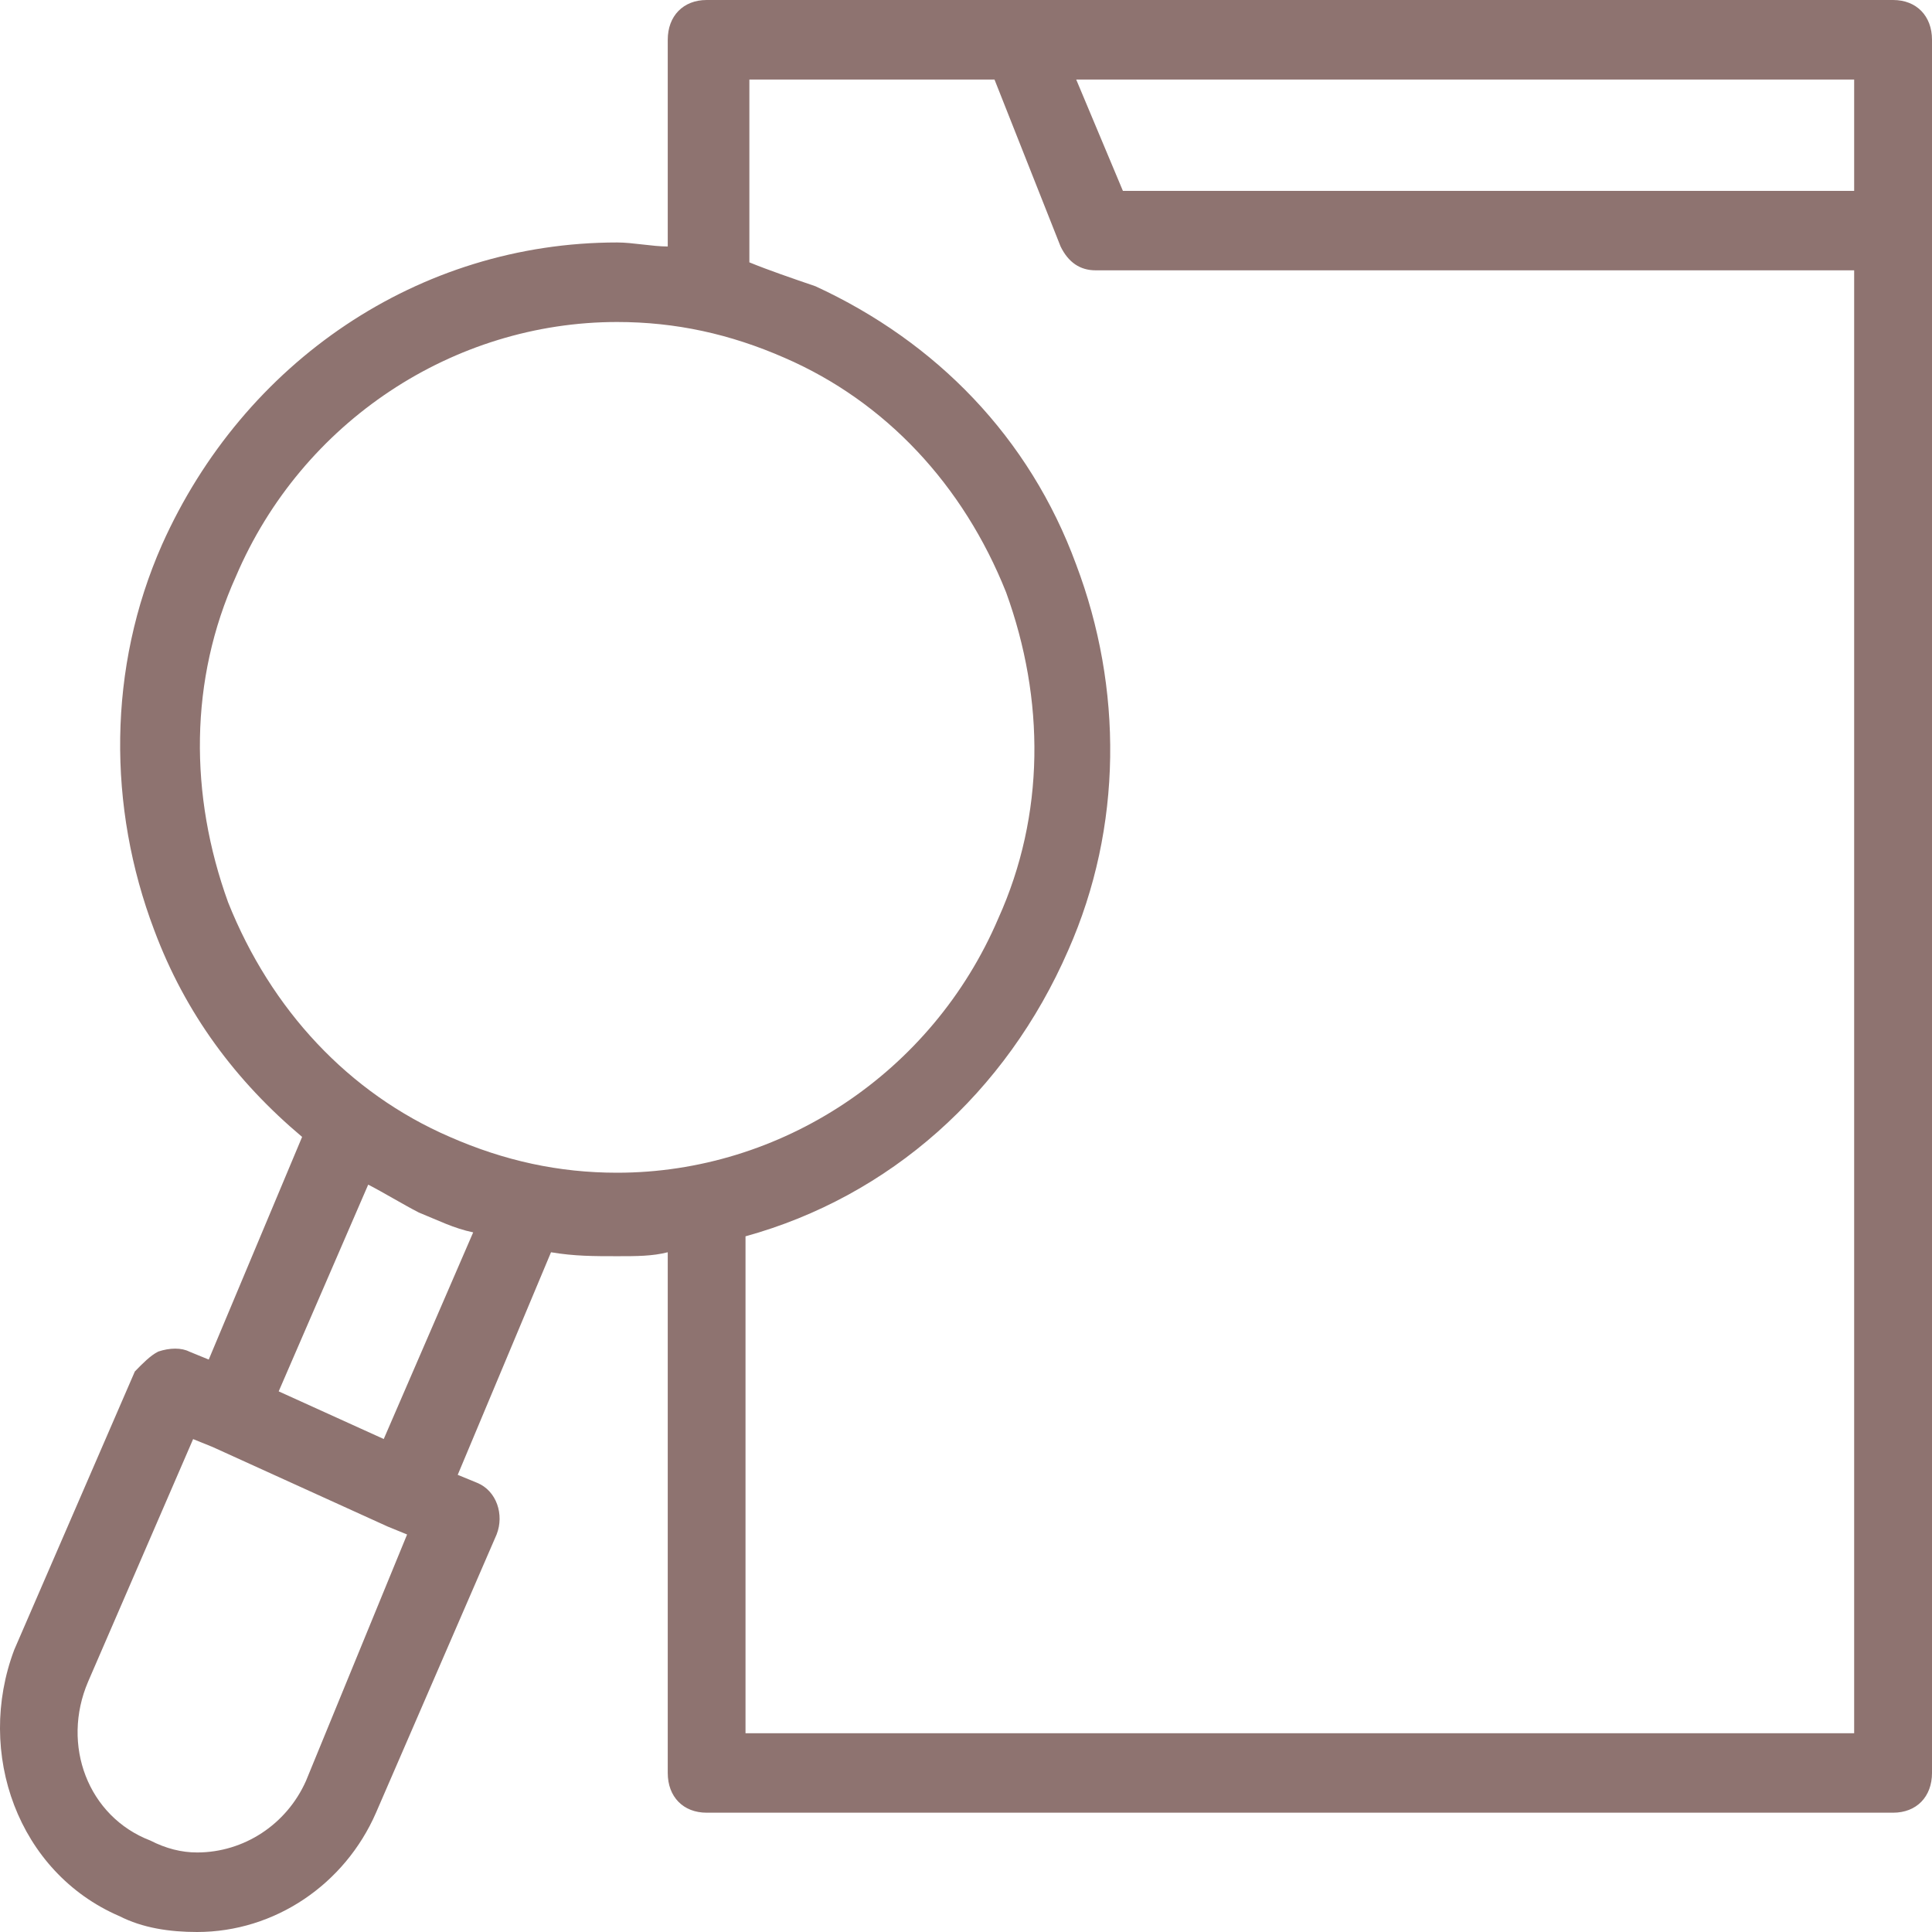
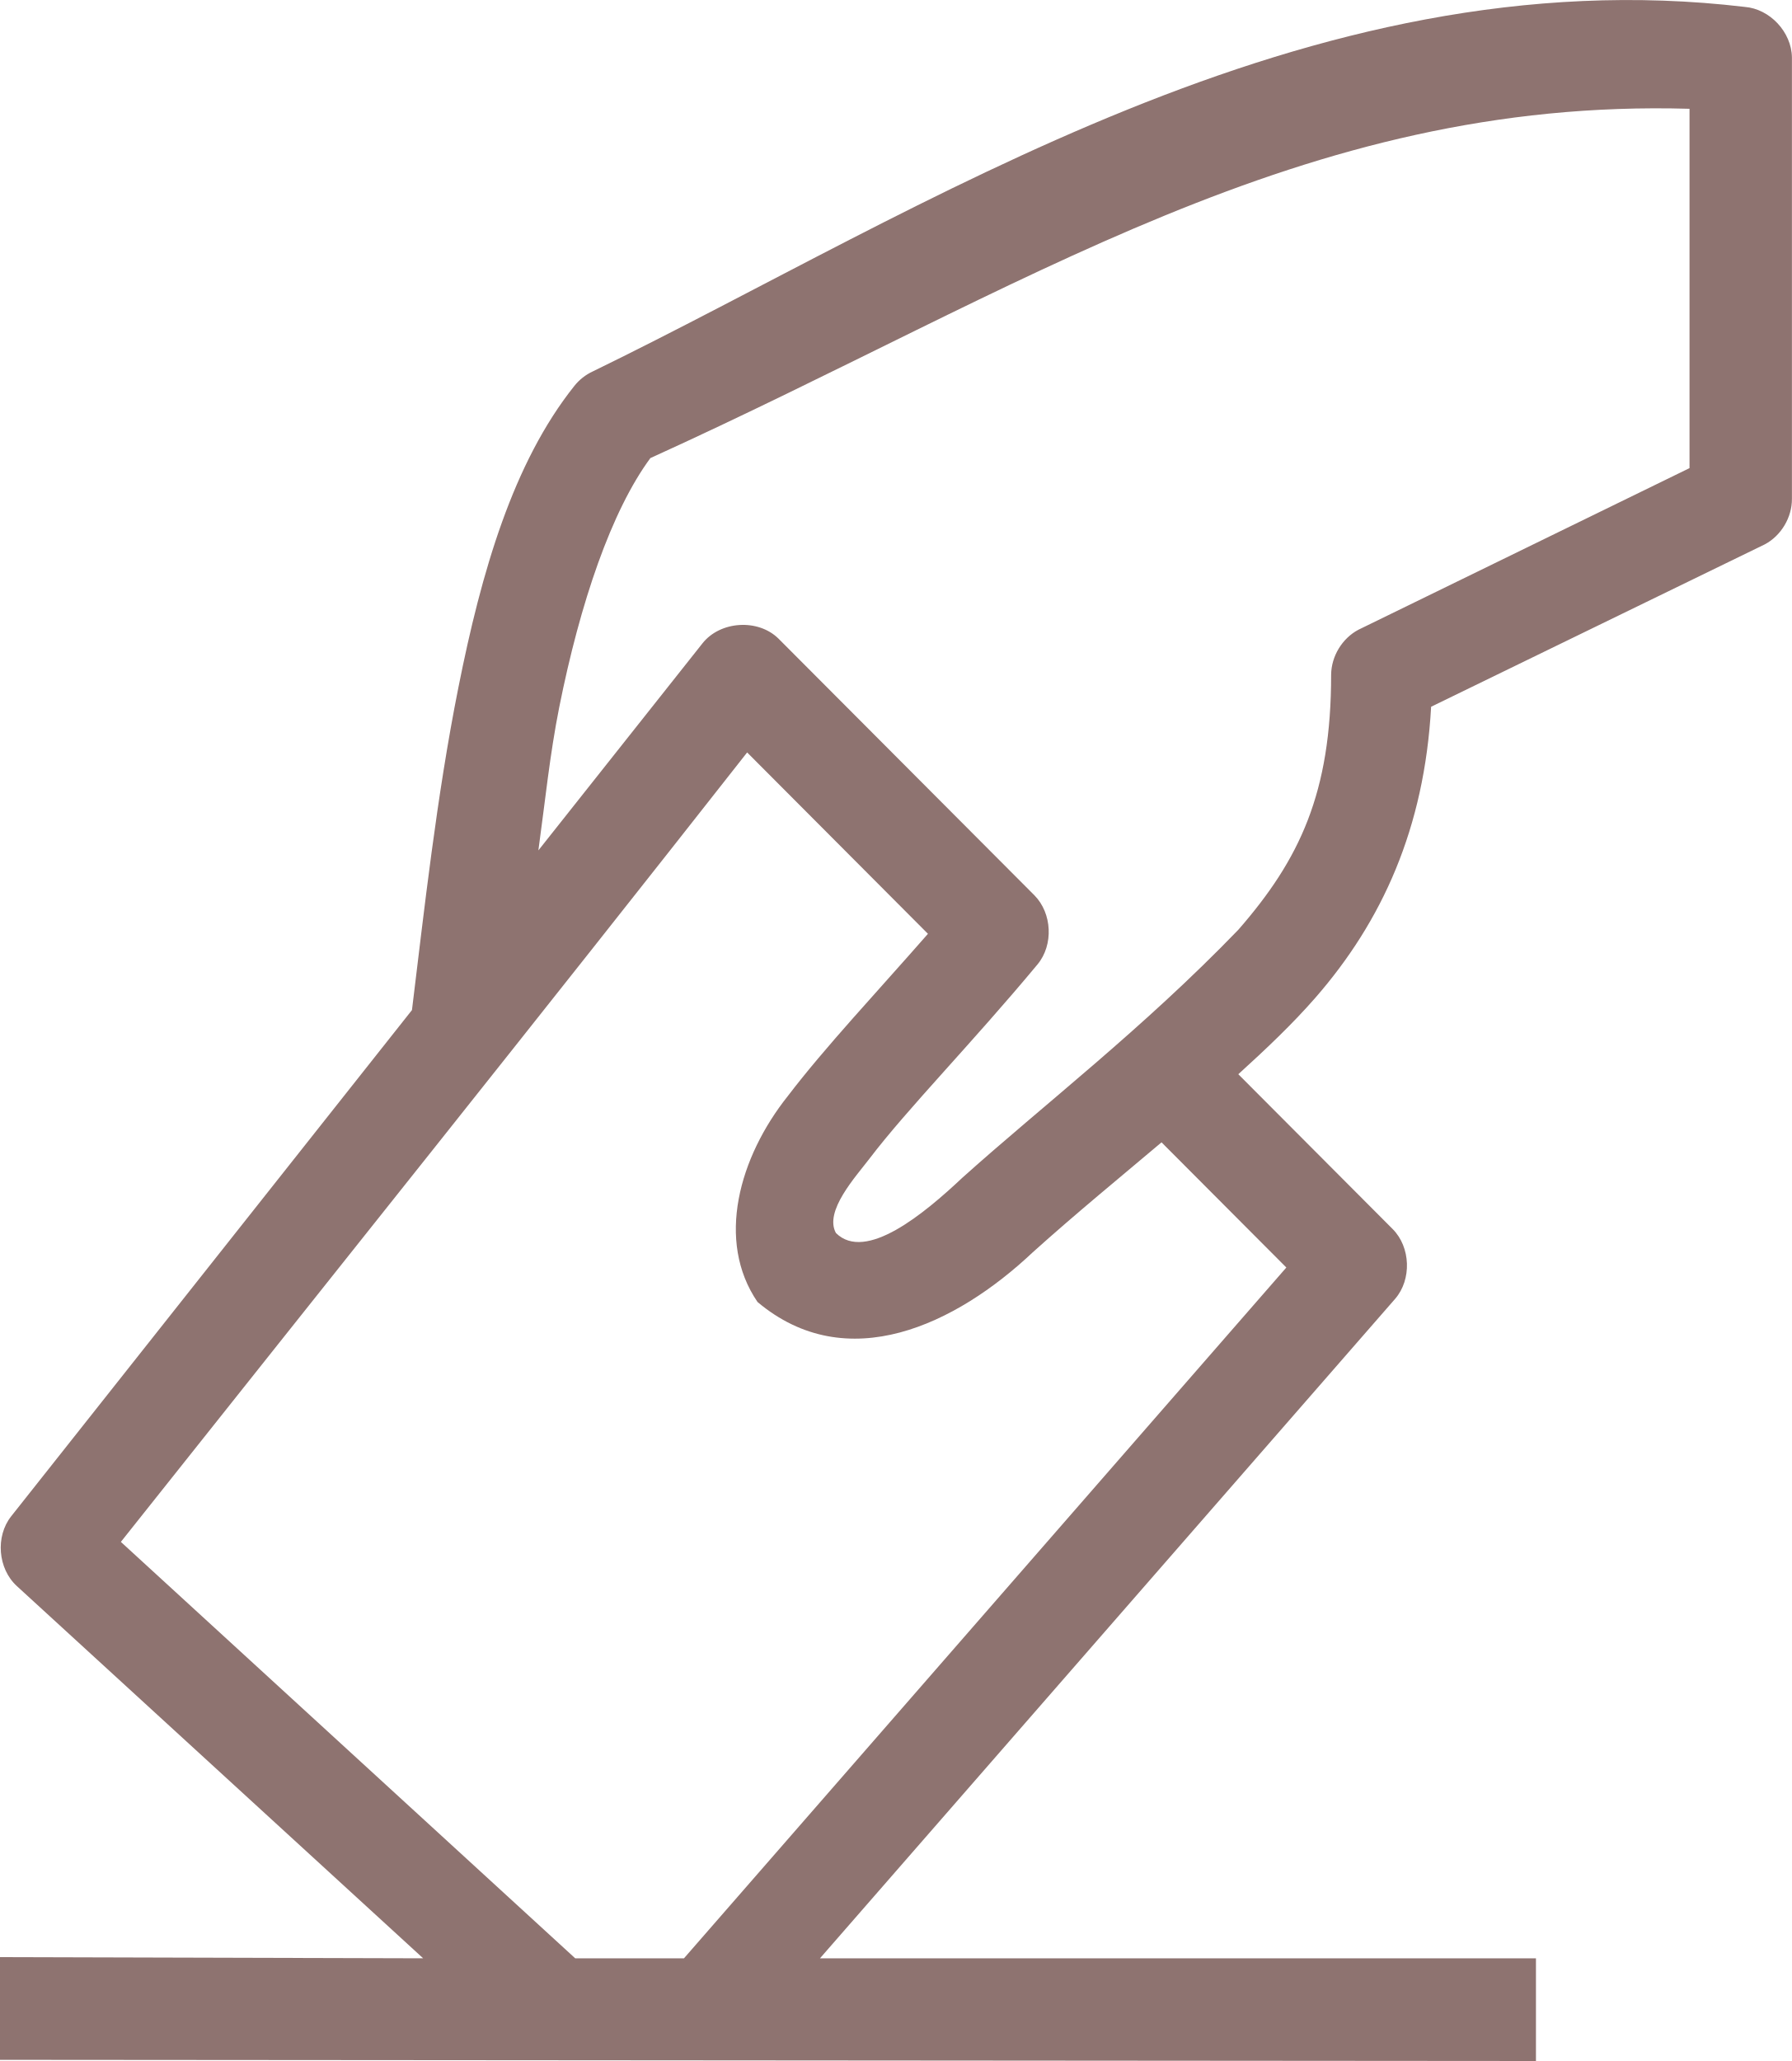
- <svg xmlns="http://www.w3.org/2000/svg" width="24" height="24" viewBox="0 0 24 24" fill="none">
-   <path d="M1.482 23.802C1.772 23.951 2.11 24 2.448 24C3.415 24 4.284 23.407 4.671 22.518L6.169 19.062C6.266 18.815 6.169 18.519 5.927 18.42L5.686 18.321L6.845 15.556C7.135 15.605 7.377 15.605 7.667 15.605C7.909 15.605 8.102 15.605 8.295 15.556V22.024C8.295 22.321 8.488 22.518 8.778 22.518H23.517C23.807 22.518 24 22.321 24 22.024V0.494C24 0.198 23.807 0 23.517 0H8.778C8.488 0 8.295 0.198 8.295 0.494V3.062C8.102 3.062 7.86 3.012 7.667 3.012C5.202 3.012 3.028 4.494 2.013 6.765C1.336 8.296 1.336 10.025 1.916 11.555C2.303 12.592 2.931 13.432 3.753 14.123L2.593 16.889L2.351 16.79C2.255 16.741 2.11 16.741 1.965 16.79C1.868 16.839 1.771 16.938 1.675 17.037L0.177 20.494C-0.307 21.777 0.225 23.259 1.481 23.802L1.482 23.802ZM23.033 2.371H13.949L13.369 0.988H23.033V2.371ZM9.261 0.988H12.354L13.175 3.062C13.272 3.26 13.417 3.358 13.61 3.358H23.033V21.531H9.261V15.358C11.049 14.864 12.498 13.58 13.271 11.802C13.948 10.271 13.948 8.543 13.368 7.012C12.788 5.432 11.629 4.247 10.13 3.556C9.841 3.457 9.551 3.358 9.309 3.259V0.988L9.261 0.988ZM2.834 11.21C2.351 9.876 2.351 8.444 2.931 7.16C3.752 5.235 5.637 4 7.666 4C8.391 4 9.068 4.148 9.744 4.444C11.001 4.988 11.967 6.025 12.498 7.358C12.982 8.691 12.982 10.123 12.402 11.407C11.58 13.333 9.696 14.568 7.666 14.568C6.942 14.568 6.265 14.42 5.588 14.123C4.332 13.58 3.366 12.543 2.834 11.21ZM4.574 14.716C4.767 14.815 5.009 14.963 5.202 15.062C5.444 15.16 5.637 15.259 5.878 15.309L4.767 17.876L3.462 17.284L4.574 14.716ZM1.095 20.889L2.399 17.877L2.641 17.975L4.815 18.963L5.057 19.062L3.801 22.123C3.559 22.667 3.027 23.012 2.448 23.012C2.254 23.012 2.061 22.963 1.868 22.864C1.095 22.568 0.756 21.679 1.095 20.889Z" fill="#8E7370" />
+ <svg xmlns="http://www.w3.org/2000/svg" width="20" height="23" viewBox="0 0 20 23" fill="none">
+   <path d="M6.616 4.145C6.536 4.182 6.465 4.238 6.411 4.306C5.726 5.164 5.373 6.382 5.116 7.673C4.872 8.894 4.733 10.173 4.598 11.272L0.125 16.921C-0.053 17.146 -0.024 17.506 0.188 17.7L4.723 21.854L0 21.841V22.987L17.143 23V21.854H9.152L15.571 14.495C15.758 14.279 15.745 13.918 15.544 13.716L13.821 11.988C14.129 11.708 14.421 11.432 14.679 11.137C15.426 10.281 15.898 9.244 15.973 7.887L19.697 6.075C19.88 5.978 20.002 5.773 20 5.565V0.641C19.996 0.358 19.754 0.099 19.473 0.077C14.572 -0.505 10.286 2.36 6.616 4.145L6.616 4.145ZM18.857 1.214V5.224L15.161 7.028C14.98 7.124 14.859 7.324 14.857 7.529C14.857 8.847 14.508 9.589 13.821 10.376C12.755 11.481 11.646 12.331 10.741 13.143C10.315 13.544 9.661 14.088 9.33 13.76C9.196 13.517 9.549 13.134 9.706 12.928C10.129 12.372 10.846 11.645 11.581 10.761C11.76 10.544 11.743 10.191 11.545 9.991L8.688 7.126C8.46 6.902 8.038 6.929 7.84 7.18L6.009 9.49C6.084 8.945 6.137 8.418 6.241 7.896C6.475 6.725 6.825 5.7 7.259 5.112C11.429 3.219 14.527 1.089 18.857 1.214V1.214ZM8.339 8.397L10.357 10.421C9.79 11.069 9.208 11.687 8.795 12.229C8.248 12.914 7.988 13.848 8.455 14.53C9.453 15.369 10.67 14.783 11.527 13.975C12.008 13.542 12.531 13.114 12.964 12.748L14.357 14.145L7.634 21.854H6.42L1.349 17.207C3.688 14.262 6.021 11.349 8.339 8.397L8.339 8.397Z" fill="#8E7370" />
</svg>
